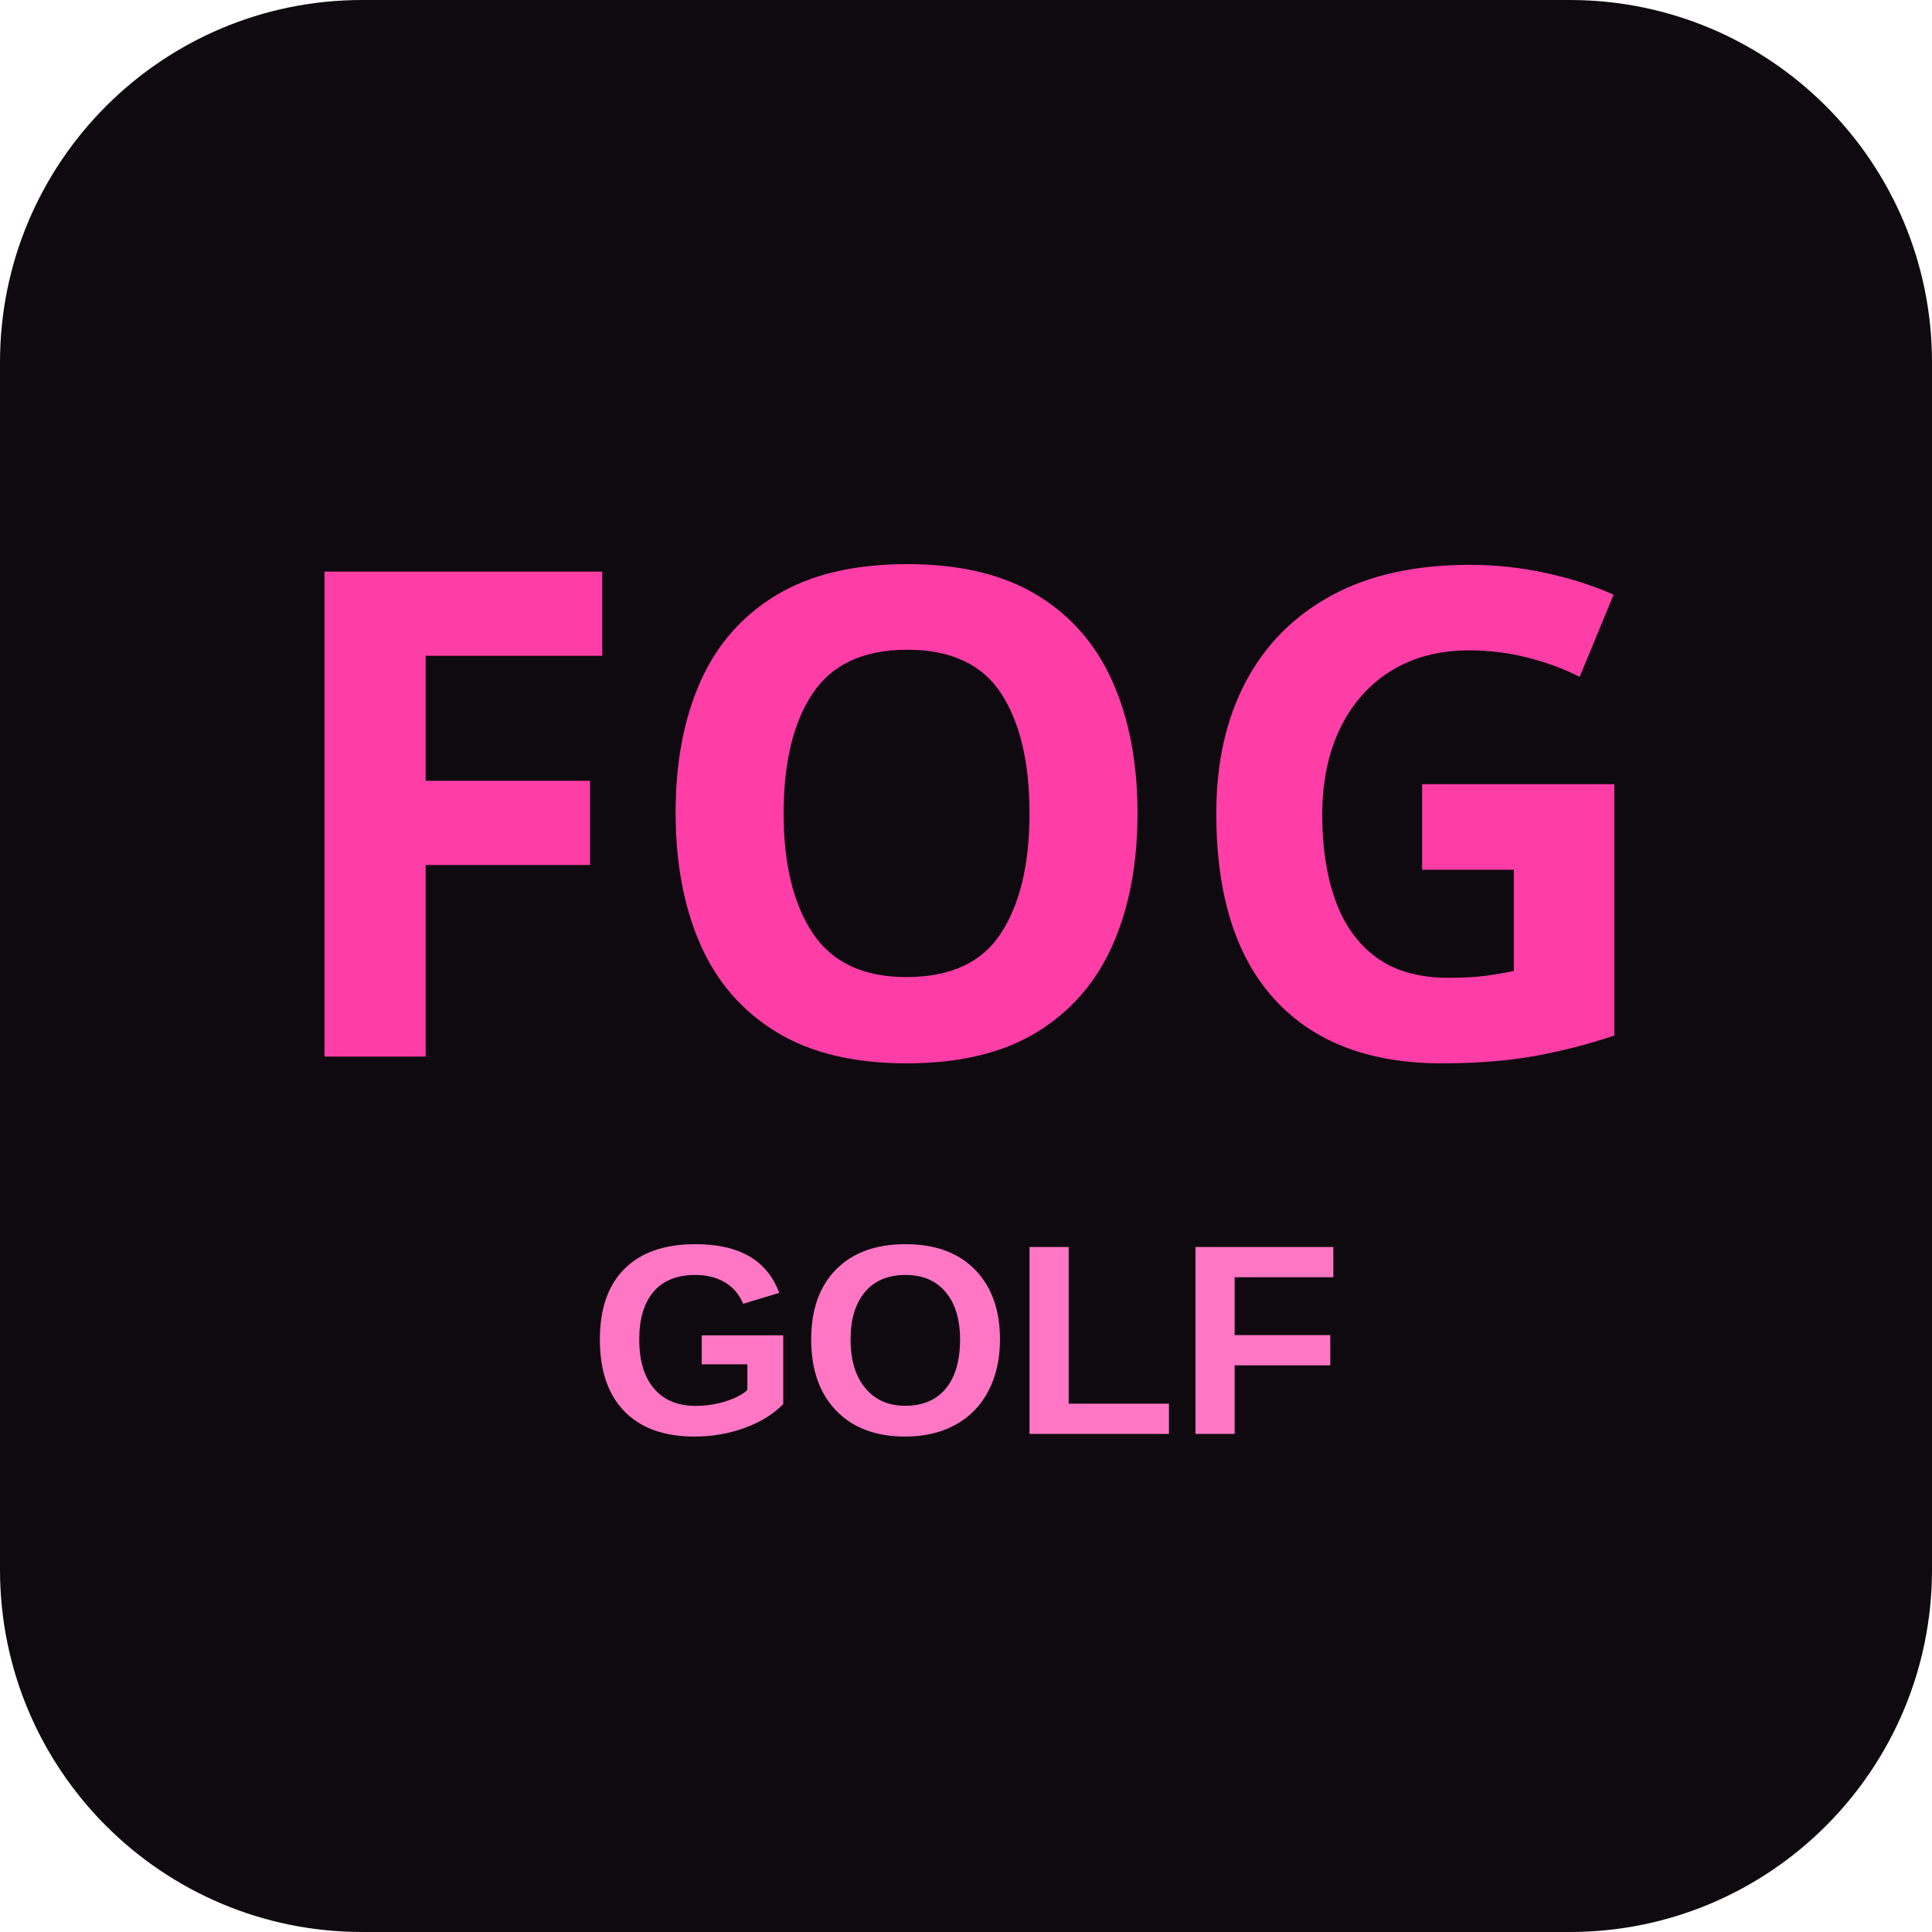
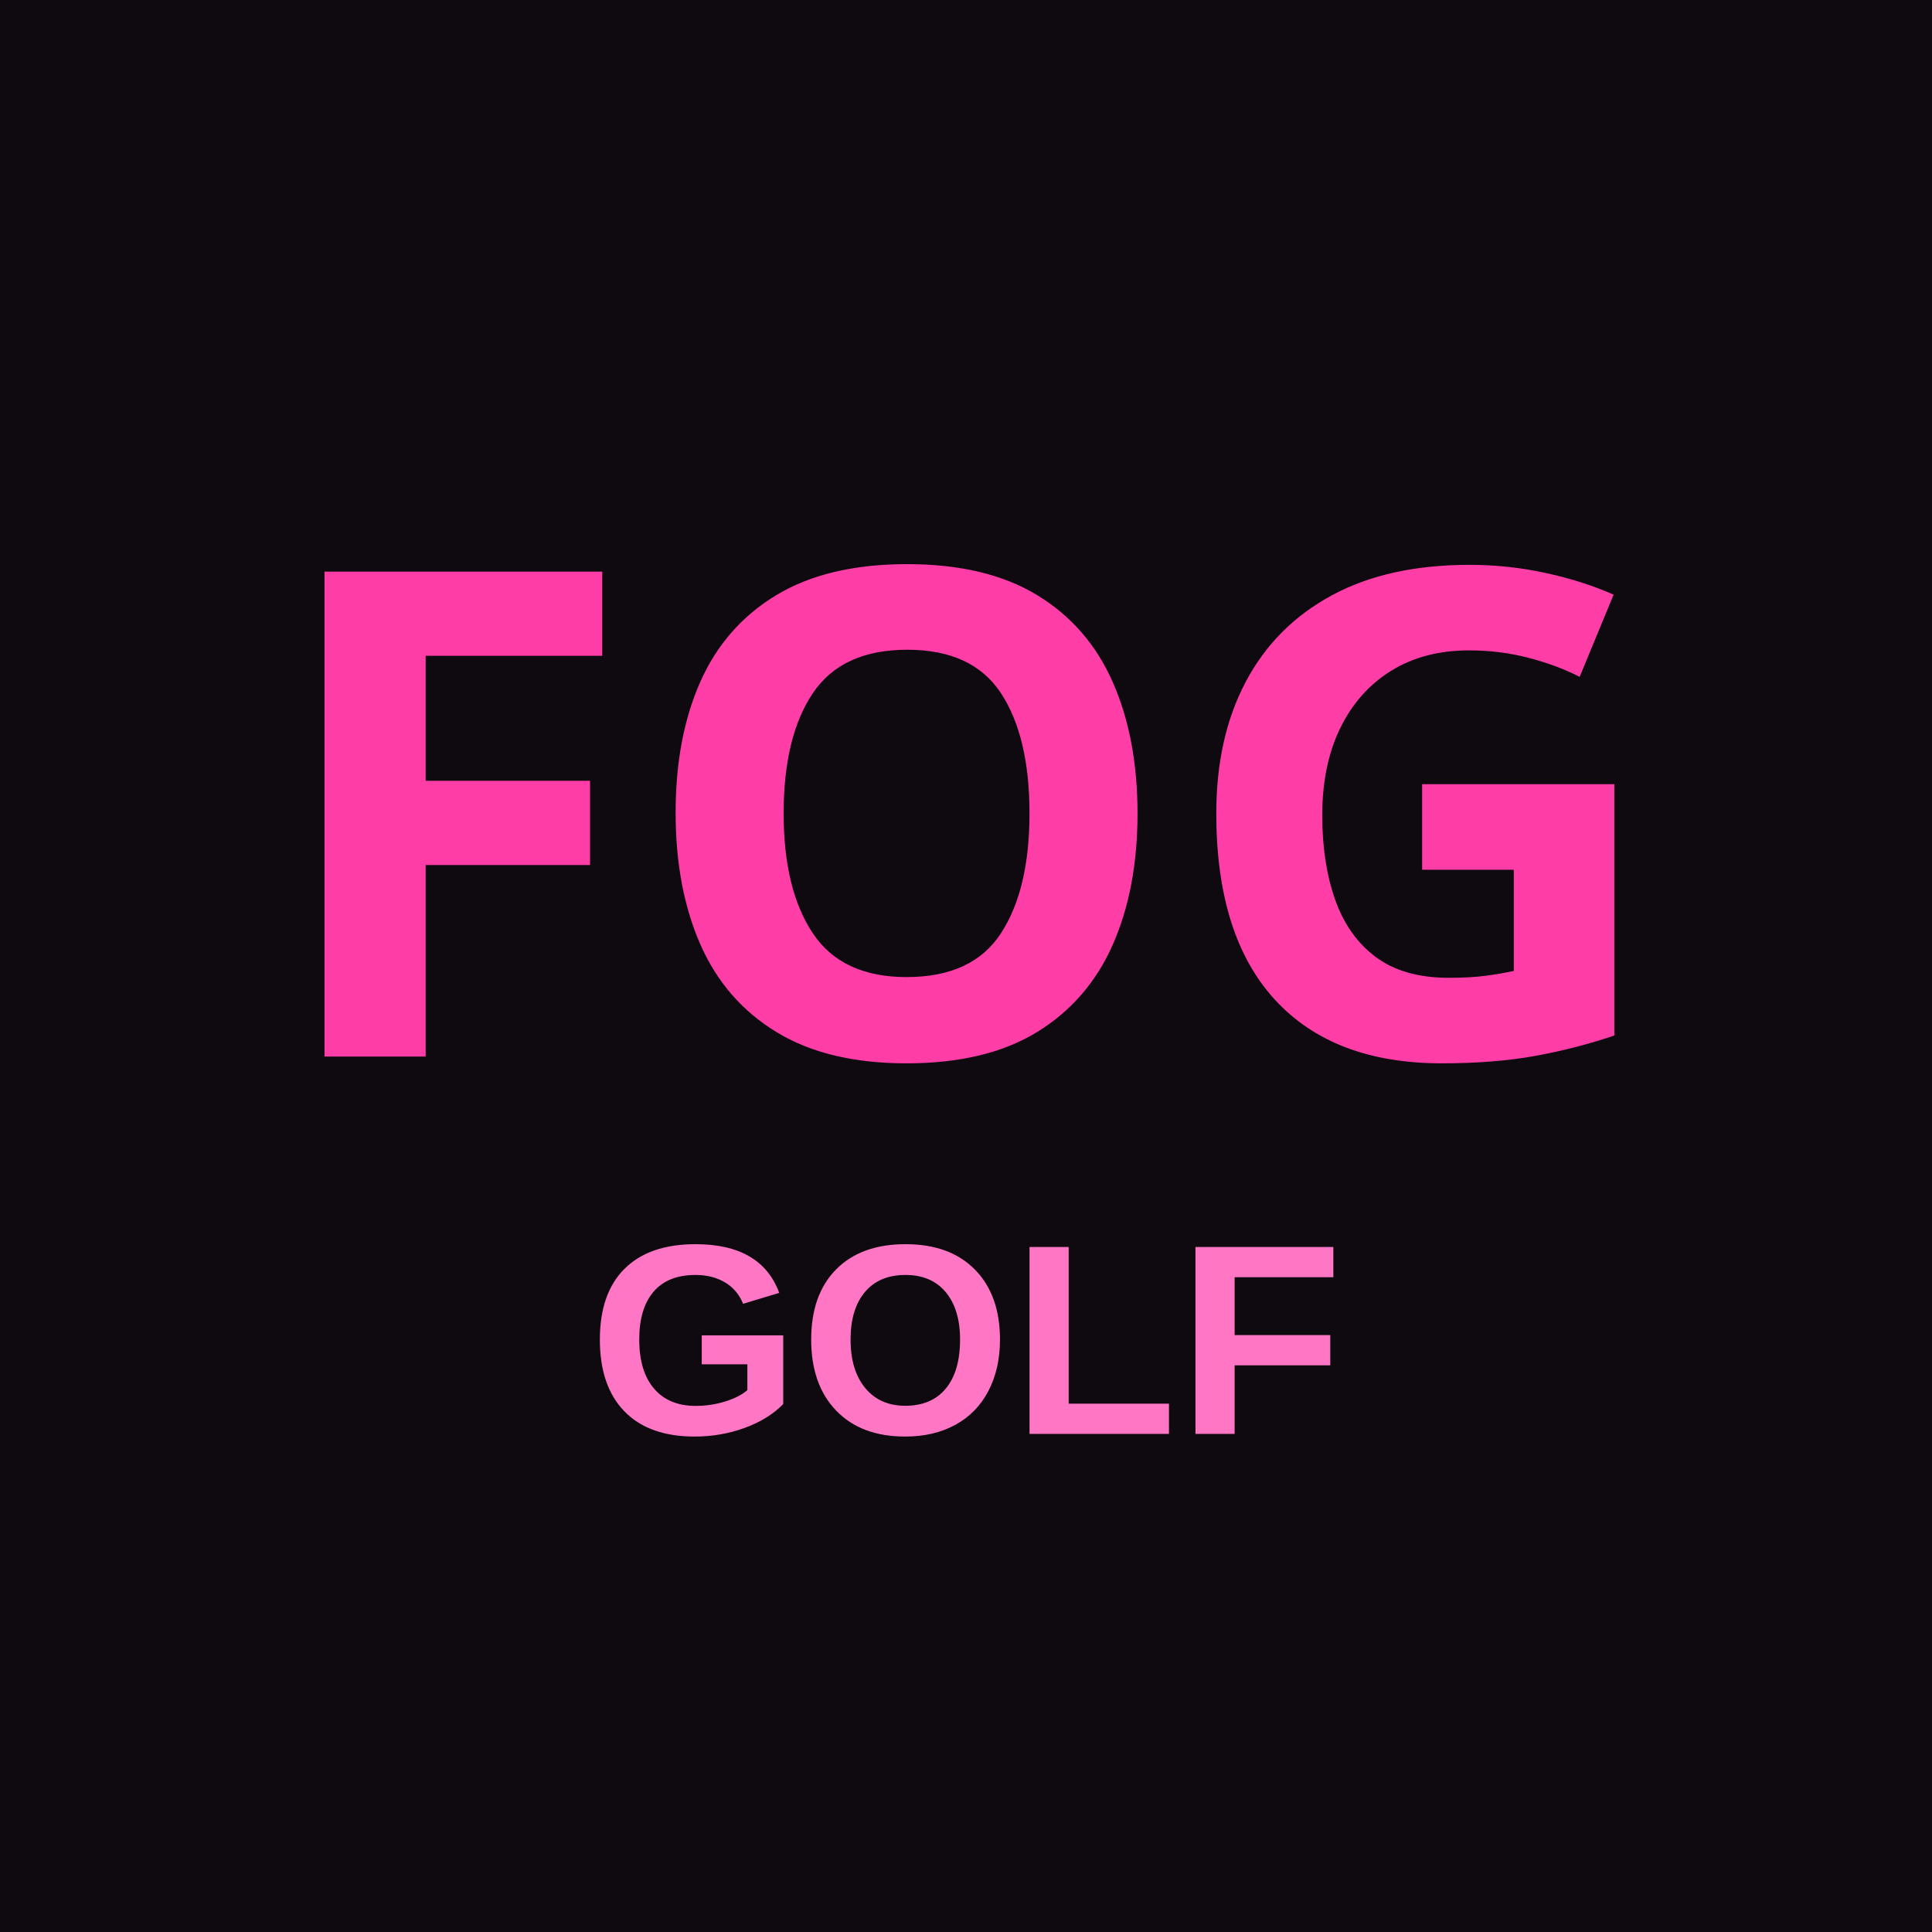
<svg xmlns="http://www.w3.org/2000/svg" viewBox="0 0 512 512">
-   <rect width="512" height="512" rx="96" fill="#0f0a10" />
+   <rect width="512" height="512" fill="#0f0a10" />
  <text x="256" y="280" font-family="Arial Black,sans-serif" font-weight="900" font-size="180" fill="#ff3da7" text-anchor="middle">FOG</text>
  <text x="256" y="380" font-family="Arial,sans-serif" font-weight="700" font-size="72" fill="#ff77c4" text-anchor="middle">GOLF</text>
</svg>
